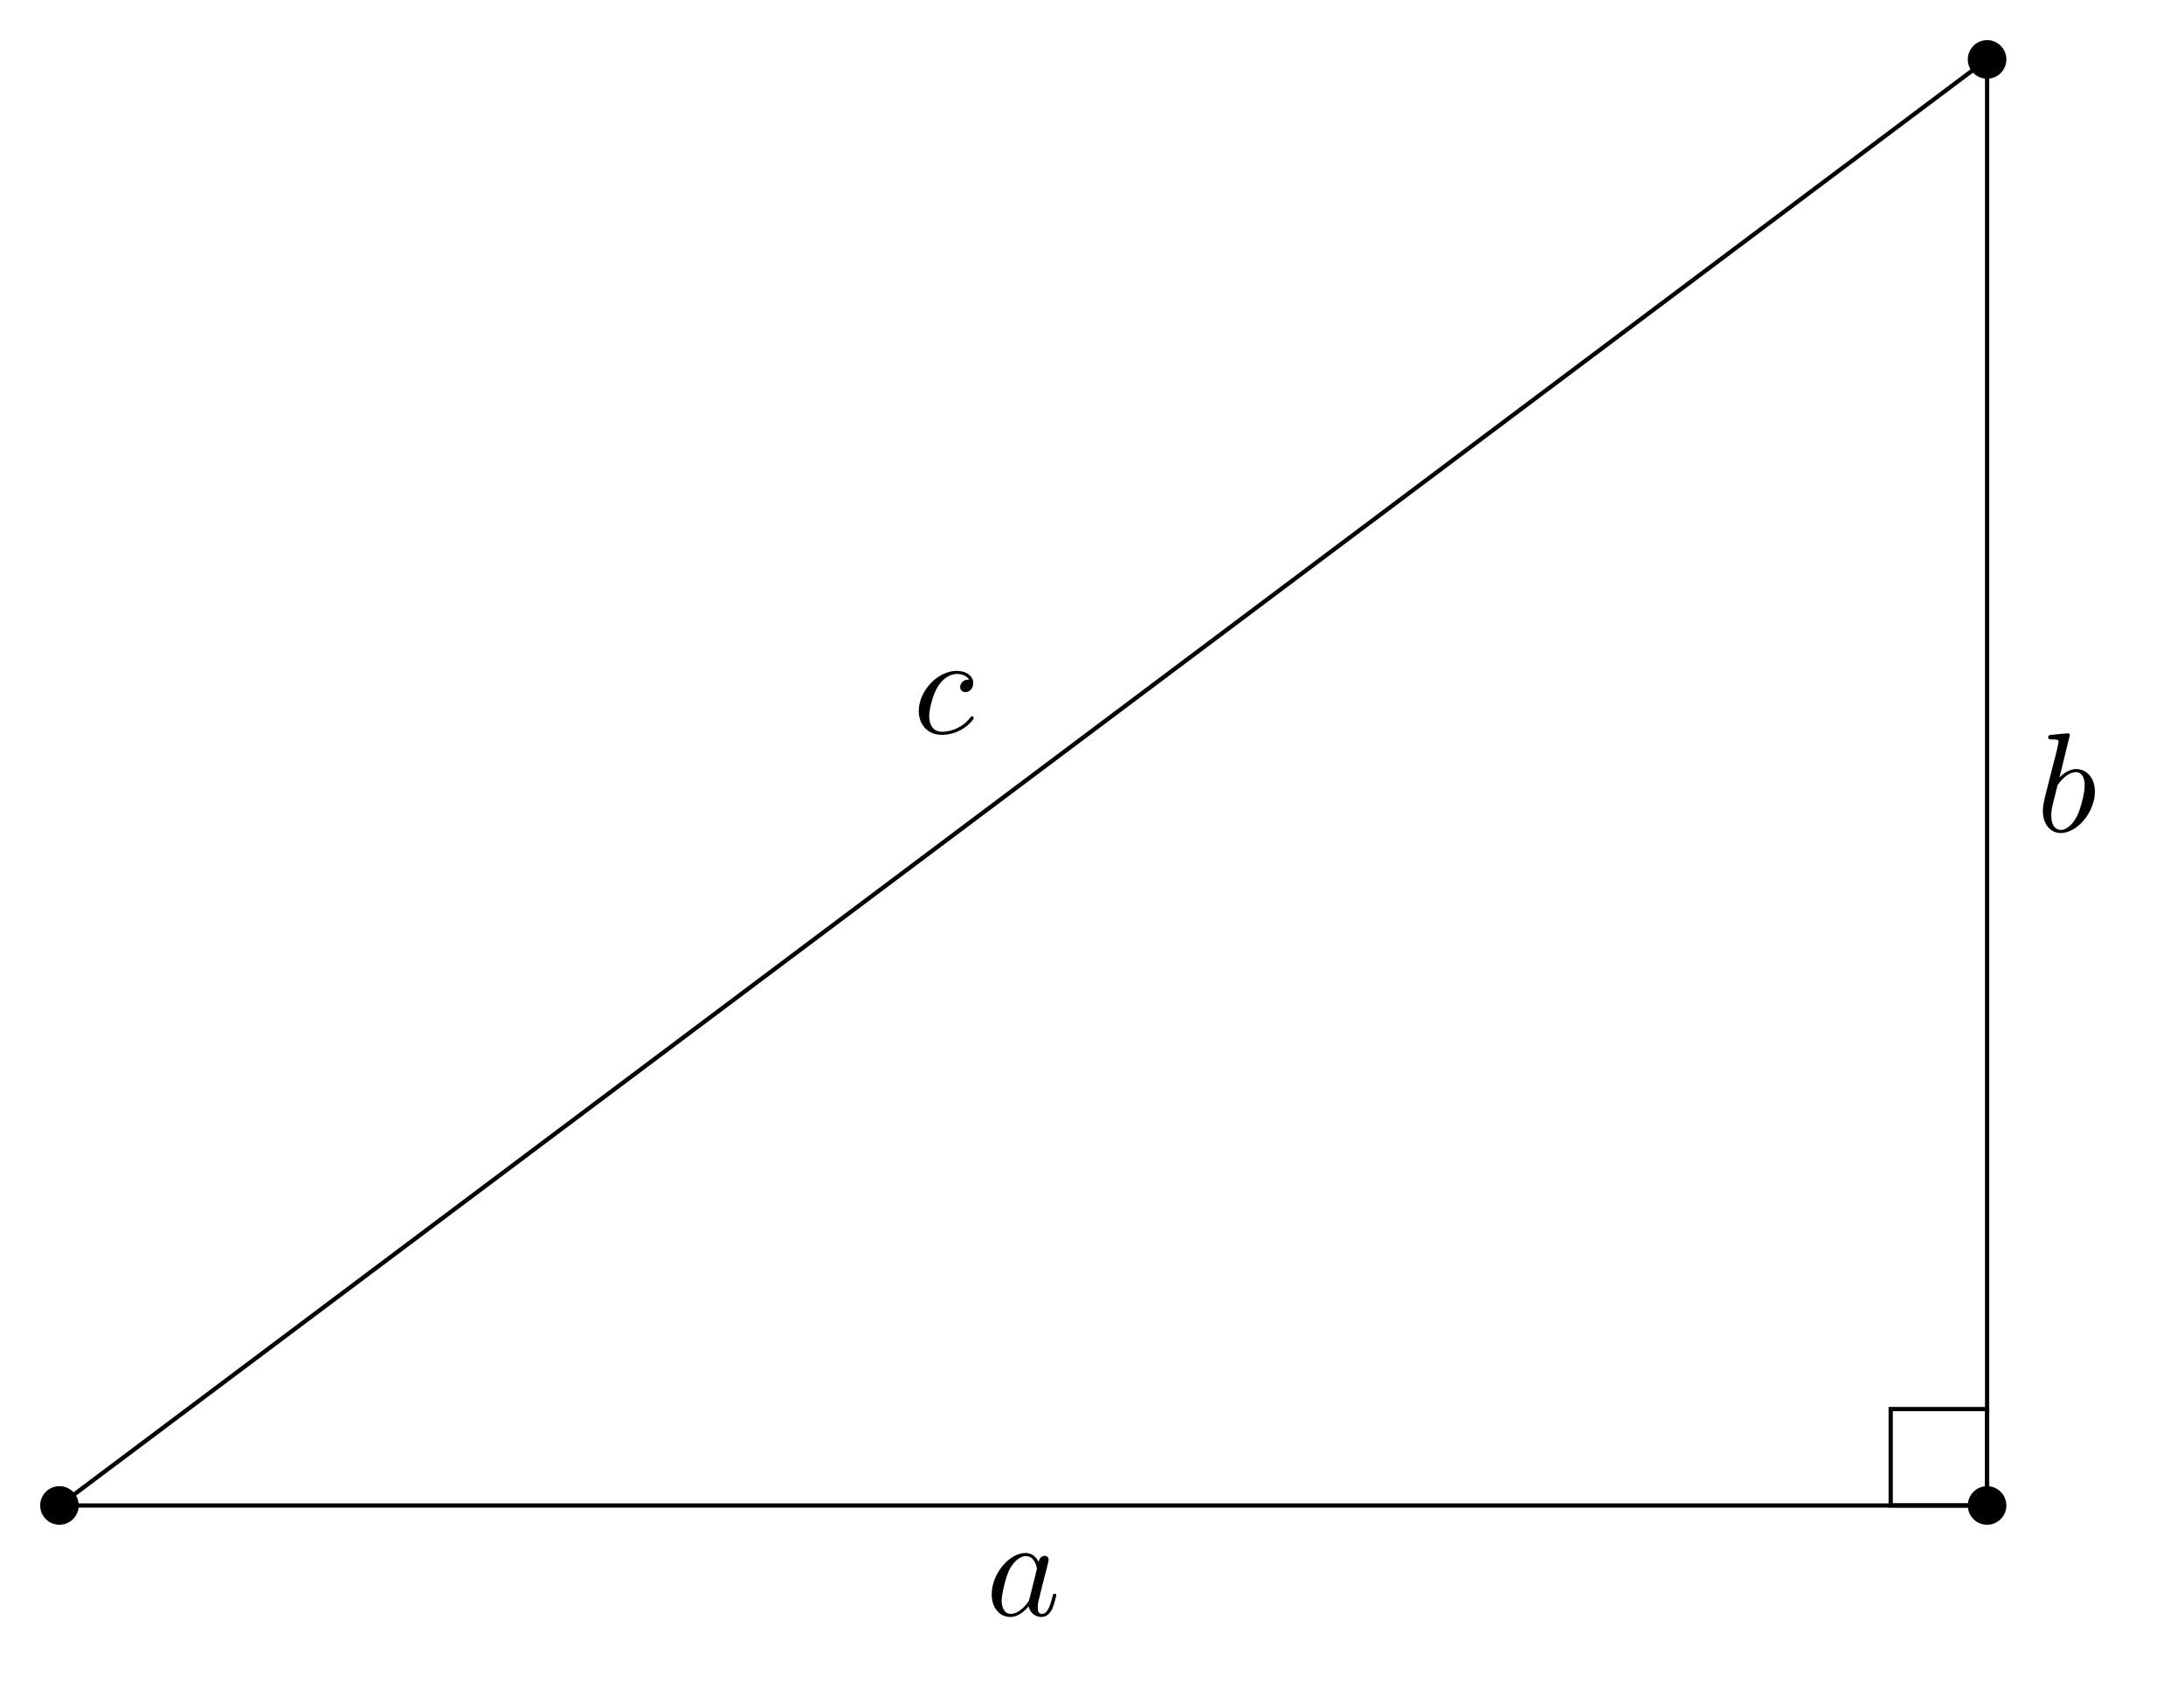
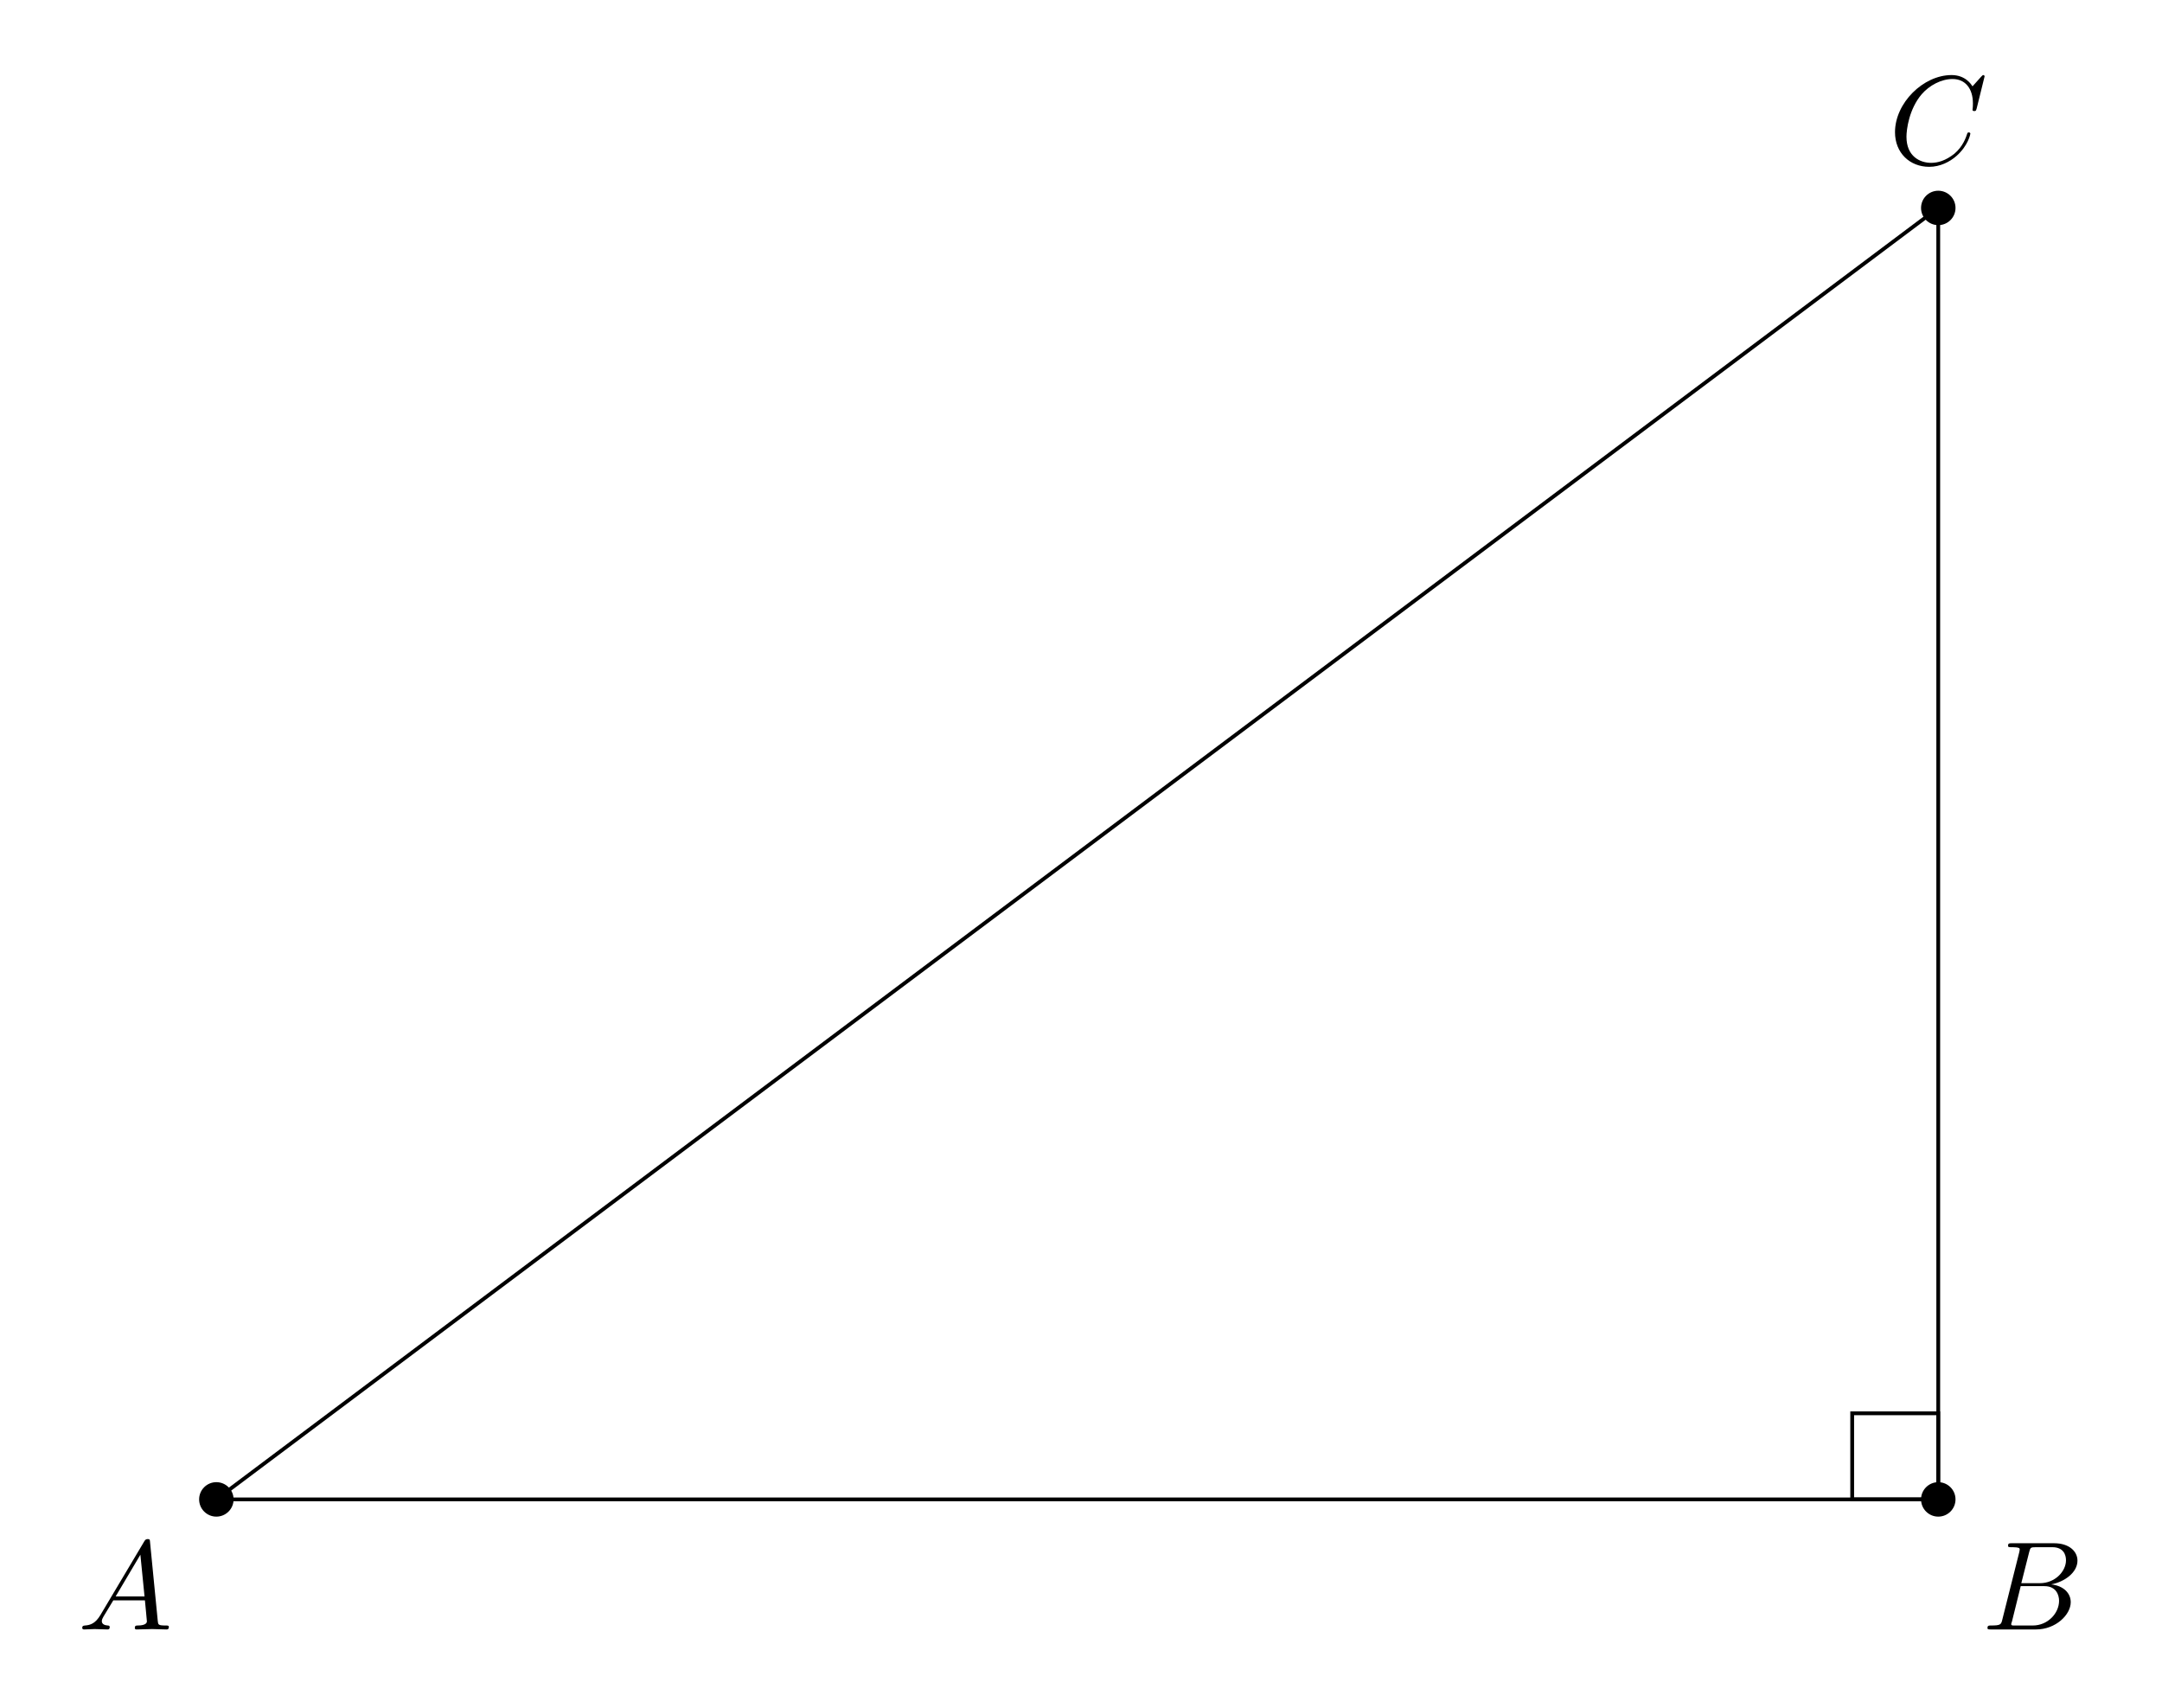
- <svg xmlns="http://www.w3.org/2000/svg" xmlns:xlink="http://www.w3.org/1999/xlink" width="154.151pt" height="120.15pt" viewBox="0 0 154.151 120.15">
+ <svg xmlns="http://www.w3.org/2000/svg" xmlns:xlink="http://www.w3.org/1999/xlink" width="170.832pt" height="134.905pt" viewBox="0 0 170.832 134.905">
  <defs>
    <g>
      <g id="glyph-0-0">
-         <path d="M 3.719 -3.766 C 3.531 -4.141 3.25 -4.406 2.797 -4.406 C 1.641 -4.406 0.406 -2.938 0.406 -1.484 C 0.406 -0.547 0.953 0.109 1.719 0.109 C 1.922 0.109 2.422 0.062 3.016 -0.641 C 3.094 -0.219 3.453 0.109 3.922 0.109 C 4.281 0.109 4.5 -0.125 4.672 -0.438 C 4.828 -0.797 4.969 -1.406 4.969 -1.422 C 4.969 -1.531 4.875 -1.531 4.844 -1.531 C 4.75 -1.531 4.734 -1.484 4.703 -1.344 C 4.531 -0.703 4.359 -0.109 3.953 -0.109 C 3.672 -0.109 3.656 -0.375 3.656 -0.562 C 3.656 -0.781 3.672 -0.875 3.781 -1.312 C 3.891 -1.719 3.906 -1.828 4 -2.203 L 4.359 -3.594 C 4.422 -3.875 4.422 -3.891 4.422 -3.938 C 4.422 -4.109 4.312 -4.203 4.141 -4.203 C 3.891 -4.203 3.75 -3.984 3.719 -3.766 Z M 3.078 -1.188 C 3.016 -1 3.016 -0.984 2.875 -0.812 C 2.438 -0.266 2.031 -0.109 1.75 -0.109 C 1.25 -0.109 1.109 -0.656 1.109 -1.047 C 1.109 -1.547 1.422 -2.766 1.656 -3.234 C 1.969 -3.812 2.406 -4.188 2.812 -4.188 C 3.453 -4.188 3.594 -3.375 3.594 -3.312 C 3.594 -3.25 3.578 -3.188 3.562 -3.141 Z M 3.078 -1.188 " />
+         <path d="M 1.781 -1.141 C 1.391 -0.484 1 -0.344 0.562 -0.312 C 0.438 -0.297 0.344 -0.297 0.344 -0.109 C 0.344 -0.047 0.406 0 0.484 0 C 0.75 0 1.062 -0.031 1.328 -0.031 C 1.672 -0.031 2.016 0 2.328 0 C 2.391 0 2.516 0 2.516 -0.188 C 2.516 -0.297 2.438 -0.312 2.359 -0.312 C 2.141 -0.328 1.891 -0.406 1.891 -0.656 C 1.891 -0.781 1.953 -0.891 2.031 -1.031 L 2.797 -2.297 L 5.297 -2.297 C 5.312 -2.094 5.453 -0.734 5.453 -0.641 C 5.453 -0.344 4.938 -0.312 4.734 -0.312 C 4.594 -0.312 4.5 -0.312 4.5 -0.109 C 4.5 0 4.609 0 4.641 0 C 5.047 0 5.469 -0.031 5.875 -0.031 C 6.125 -0.031 6.766 0 7.016 0 C 7.062 0 7.188 0 7.188 -0.203 C 7.188 -0.312 7.094 -0.312 6.953 -0.312 C 6.344 -0.312 6.344 -0.375 6.312 -0.672 L 5.703 -6.891 C 5.688 -7.094 5.688 -7.141 5.516 -7.141 C 5.359 -7.141 5.312 -7.062 5.25 -6.969 Z M 2.984 -2.609 L 4.938 -5.906 L 5.266 -2.609 Z M 2.984 -2.609 " />
      </g>
      <g id="glyph-0-1">
-         <path d="M 3.953 -3.781 C 3.781 -3.781 3.656 -3.781 3.516 -3.656 C 3.344 -3.5 3.328 -3.328 3.328 -3.266 C 3.328 -3.016 3.516 -2.906 3.703 -2.906 C 3.984 -2.906 4.25 -3.156 4.25 -3.547 C 4.25 -4.031 3.781 -4.406 3.078 -4.406 C 1.734 -4.406 0.406 -2.984 0.406 -1.578 C 0.406 -0.672 0.984 0.109 2.031 0.109 C 3.453 0.109 4.281 -0.953 4.281 -1.062 C 4.281 -1.125 4.234 -1.203 4.172 -1.203 C 4.109 -1.203 4.094 -1.172 4.031 -1.094 C 3.25 -0.109 2.156 -0.109 2.047 -0.109 C 1.422 -0.109 1.141 -0.594 1.141 -1.203 C 1.141 -1.609 1.344 -2.578 1.688 -3.188 C 2 -3.766 2.547 -4.188 3.094 -4.188 C 3.422 -4.188 3.812 -4.062 3.953 -3.781 Z M 3.953 -3.781 " />
+         <path d="M 1.594 -0.781 C 1.5 -0.391 1.469 -0.312 0.688 -0.312 C 0.516 -0.312 0.422 -0.312 0.422 -0.109 C 0.422 0 0.516 0 0.688 0 L 4.25 0 C 5.828 0 7 -1.172 7 -2.156 C 7 -2.875 6.422 -3.453 5.453 -3.562 C 6.484 -3.75 7.531 -4.484 7.531 -5.438 C 7.531 -6.172 6.875 -6.812 5.688 -6.812 L 2.328 -6.812 C 2.141 -6.812 2.047 -6.812 2.047 -6.609 C 2.047 -6.5 2.141 -6.5 2.328 -6.5 C 2.344 -6.5 2.531 -6.5 2.703 -6.484 C 2.875 -6.453 2.969 -6.453 2.969 -6.312 C 2.969 -6.281 2.953 -6.25 2.938 -6.125 Z M 3.094 -3.656 L 3.719 -6.125 C 3.812 -6.469 3.828 -6.5 4.25 -6.5 L 5.547 -6.5 C 6.422 -6.5 6.625 -5.906 6.625 -5.469 C 6.625 -4.594 5.766 -3.656 4.562 -3.656 Z M 2.656 -0.312 C 2.516 -0.312 2.5 -0.312 2.438 -0.312 C 2.328 -0.328 2.297 -0.344 2.297 -0.422 C 2.297 -0.453 2.297 -0.469 2.359 -0.641 L 3.047 -3.422 L 4.922 -3.422 C 5.875 -3.422 6.078 -2.688 6.078 -2.266 C 6.078 -1.281 5.188 -0.312 4 -0.312 Z M 2.656 -0.312 " />
      </g>
      <g id="glyph-0-2">
-         <path d="M 2.375 -6.812 C 2.375 -6.812 2.375 -6.922 2.25 -6.922 C 2.031 -6.922 1.297 -6.844 1.031 -6.812 C 0.953 -6.812 0.844 -6.797 0.844 -6.625 C 0.844 -6.5 0.938 -6.5 1.094 -6.5 C 1.562 -6.5 1.578 -6.438 1.578 -6.328 C 1.578 -6.266 1.5 -5.922 1.453 -5.719 L 0.625 -2.469 C 0.516 -1.969 0.469 -1.797 0.469 -1.453 C 0.469 -0.516 1 0.109 1.734 0.109 C 2.906 0.109 4.141 -1.375 4.141 -2.812 C 4.141 -3.719 3.609 -4.406 2.812 -4.406 C 2.359 -4.406 1.938 -4.109 1.641 -3.812 Z M 1.453 -3.047 C 1.5 -3.266 1.5 -3.281 1.594 -3.391 C 2.078 -4.031 2.531 -4.188 2.797 -4.188 C 3.156 -4.188 3.422 -3.891 3.422 -3.25 C 3.422 -2.656 3.094 -1.516 2.906 -1.141 C 2.578 -0.469 2.125 -0.109 1.734 -0.109 C 1.391 -0.109 1.062 -0.375 1.062 -1.109 C 1.062 -1.312 1.062 -1.5 1.219 -2.125 Z M 1.453 -3.047 " />
+         <path d="M 7.578 -6.922 C 7.578 -6.953 7.562 -7.031 7.469 -7.031 C 7.438 -7.031 7.422 -7.016 7.312 -6.906 L 6.625 -6.141 C 6.531 -6.281 6.078 -7.031 4.969 -7.031 C 2.734 -7.031 0.5 -4.828 0.5 -2.516 C 0.5 -0.875 1.672 0.219 3.203 0.219 C 4.062 0.219 4.828 -0.172 5.359 -0.641 C 6.281 -1.453 6.453 -2.359 6.453 -2.391 C 6.453 -2.5 6.344 -2.5 6.328 -2.5 C 6.266 -2.5 6.219 -2.469 6.203 -2.391 C 6.109 -2.109 5.875 -1.391 5.188 -0.812 C 4.5 -0.266 3.875 -0.094 3.359 -0.094 C 2.469 -0.094 1.406 -0.609 1.406 -2.156 C 1.406 -2.734 1.609 -4.344 2.609 -5.516 C 3.219 -6.219 4.156 -6.719 5.047 -6.719 C 6.062 -6.719 6.656 -5.953 6.656 -4.797 C 6.656 -4.391 6.625 -4.391 6.625 -4.281 C 6.625 -4.188 6.734 -4.188 6.766 -4.188 C 6.891 -4.188 6.891 -4.203 6.953 -4.391 Z M 7.578 -6.922 " />
      </g>
    </g>
  </defs>
-   <path fill-rule="nonzero" fill="rgb(0%, 0%, 0%)" fill-opacity="1" d="M 5.555 106.238 C 5.555 105.484 4.945 104.875 4.195 104.875 C 3.445 104.875 2.836 105.484 2.836 106.238 C 2.836 106.988 3.445 107.598 4.195 107.598 C 4.945 107.598 5.555 106.988 5.555 106.238 Z M 5.555 106.238 " />
-   <path fill-rule="nonzero" fill="rgb(0%, 0%, 0%)" fill-opacity="1" d="M 141.613 106.238 C 141.613 105.484 141.004 104.875 140.254 104.875 C 139.5 104.875 138.891 105.484 138.891 106.238 C 138.891 106.988 139.5 107.598 140.254 107.598 C 141.004 107.598 141.613 106.988 141.613 106.238 Z M 141.613 106.238 " />
-   <path fill-rule="nonzero" fill="rgb(0%, 0%, 0%)" fill-opacity="1" d="M 141.613 4.195 C 141.613 3.441 141.004 2.832 140.254 2.832 C 139.5 2.832 138.891 3.441 138.891 4.195 C 138.891 4.945 139.5 5.555 140.254 5.555 C 141.004 5.555 141.613 4.945 141.613 4.195 Z M 141.613 4.195 " />
-   <path fill="none" stroke-width="0.299" stroke-linecap="butt" stroke-linejoin="miter" stroke="rgb(0%, 0%, 0%)" stroke-opacity="1" stroke-miterlimit="10" d="M 0 -0.001 L 136.059 -0.001 L 136.059 102.042 Z M 0 -0.001 " transform="matrix(1, 0, 0, -1, 4.195, 106.237)" />
+   <path fill-rule="nonzero" fill="rgb(0%, 0%, 0%)" fill-opacity="1" d="M 18.457 118.473 C 18.457 117.723 17.848 117.113 17.094 117.113 C 16.344 117.113 15.734 117.723 15.734 118.473 C 15.734 119.227 16.344 119.836 17.094 119.836 C 17.848 119.836 18.457 119.227 18.457 118.473 Z M 18.457 118.473 " />
+   <path fill-rule="nonzero" fill="rgb(0%, 0%, 0%)" fill-opacity="1" d="M 154.516 118.473 C 154.516 117.723 153.906 117.113 153.152 117.113 C 152.402 117.113 151.793 117.723 151.793 118.473 C 151.793 119.227 152.402 119.836 153.152 119.836 C 153.906 119.836 154.516 119.227 154.516 118.473 Z M 154.516 118.473 " />
+   <path fill-rule="nonzero" fill="rgb(0%, 0%, 0%)" fill-opacity="1" d="M 154.516 16.43 C 154.516 15.68 153.906 15.07 153.152 15.07 C 152.402 15.07 151.793 15.68 151.793 16.43 C 151.793 17.184 152.402 17.789 153.152 17.789 C 153.906 17.789 154.516 17.184 154.516 16.43 Z M 154.516 16.43 " />
+   <path fill="none" stroke-width="0.299" stroke-linecap="butt" stroke-linejoin="miter" stroke="rgb(0%, 0%, 0%)" stroke-opacity="1" stroke-miterlimit="10" d="M -0.001 0.001 L 136.057 0.001 L 136.057 102.044 Z M -0.001 0.001 " transform="matrix(1, 0, 0, -1, 17.095, 118.474)" />
  <g fill="rgb(0%, 0%, 0%)" fill-opacity="1">
-     <use xlink:href="#glyph-0-0" x="69.59" y="113.996" />
+     <use xlink:href="#glyph-0-0" x="6.154" y="128.751" />
  </g>
  <g fill="rgb(0%, 0%, 0%)" fill-opacity="1">
-     <use xlink:href="#glyph-0-1" x="64.443" y="51.747" />
+     <use xlink:href="#glyph-0-1" x="156.621" y="128.751" />
  </g>
  <g fill="rgb(0%, 0%, 0%)" fill-opacity="1">
-     <use xlink:href="#glyph-0-2" x="143.721" y="58.675" />
+     <use xlink:href="#glyph-0-2" x="149.235" y="12.962" />
  </g>
-   <path fill="none" stroke-width="0.299" stroke-linecap="butt" stroke-linejoin="miter" stroke="rgb(0%, 0%, 0%)" stroke-opacity="1" stroke-miterlimit="10" d="M 136.059 -0.001 L 136.059 6.803 L 129.254 6.803 L 129.254 -0.001 L 136.059 -0.001 " transform="matrix(1, 0, 0, -1, 4.195, 106.237)" />
+   <path fill="none" stroke-width="0.299" stroke-linecap="butt" stroke-linejoin="miter" stroke="rgb(0%, 0%, 0%)" stroke-opacity="1" stroke-miterlimit="10" d="M 136.057 0.001 L 136.057 6.802 L 129.257 6.802 L 129.257 0.001 L 136.057 0.001 " transform="matrix(1, 0, 0, -1, 17.095, 118.474)" />
</svg>
